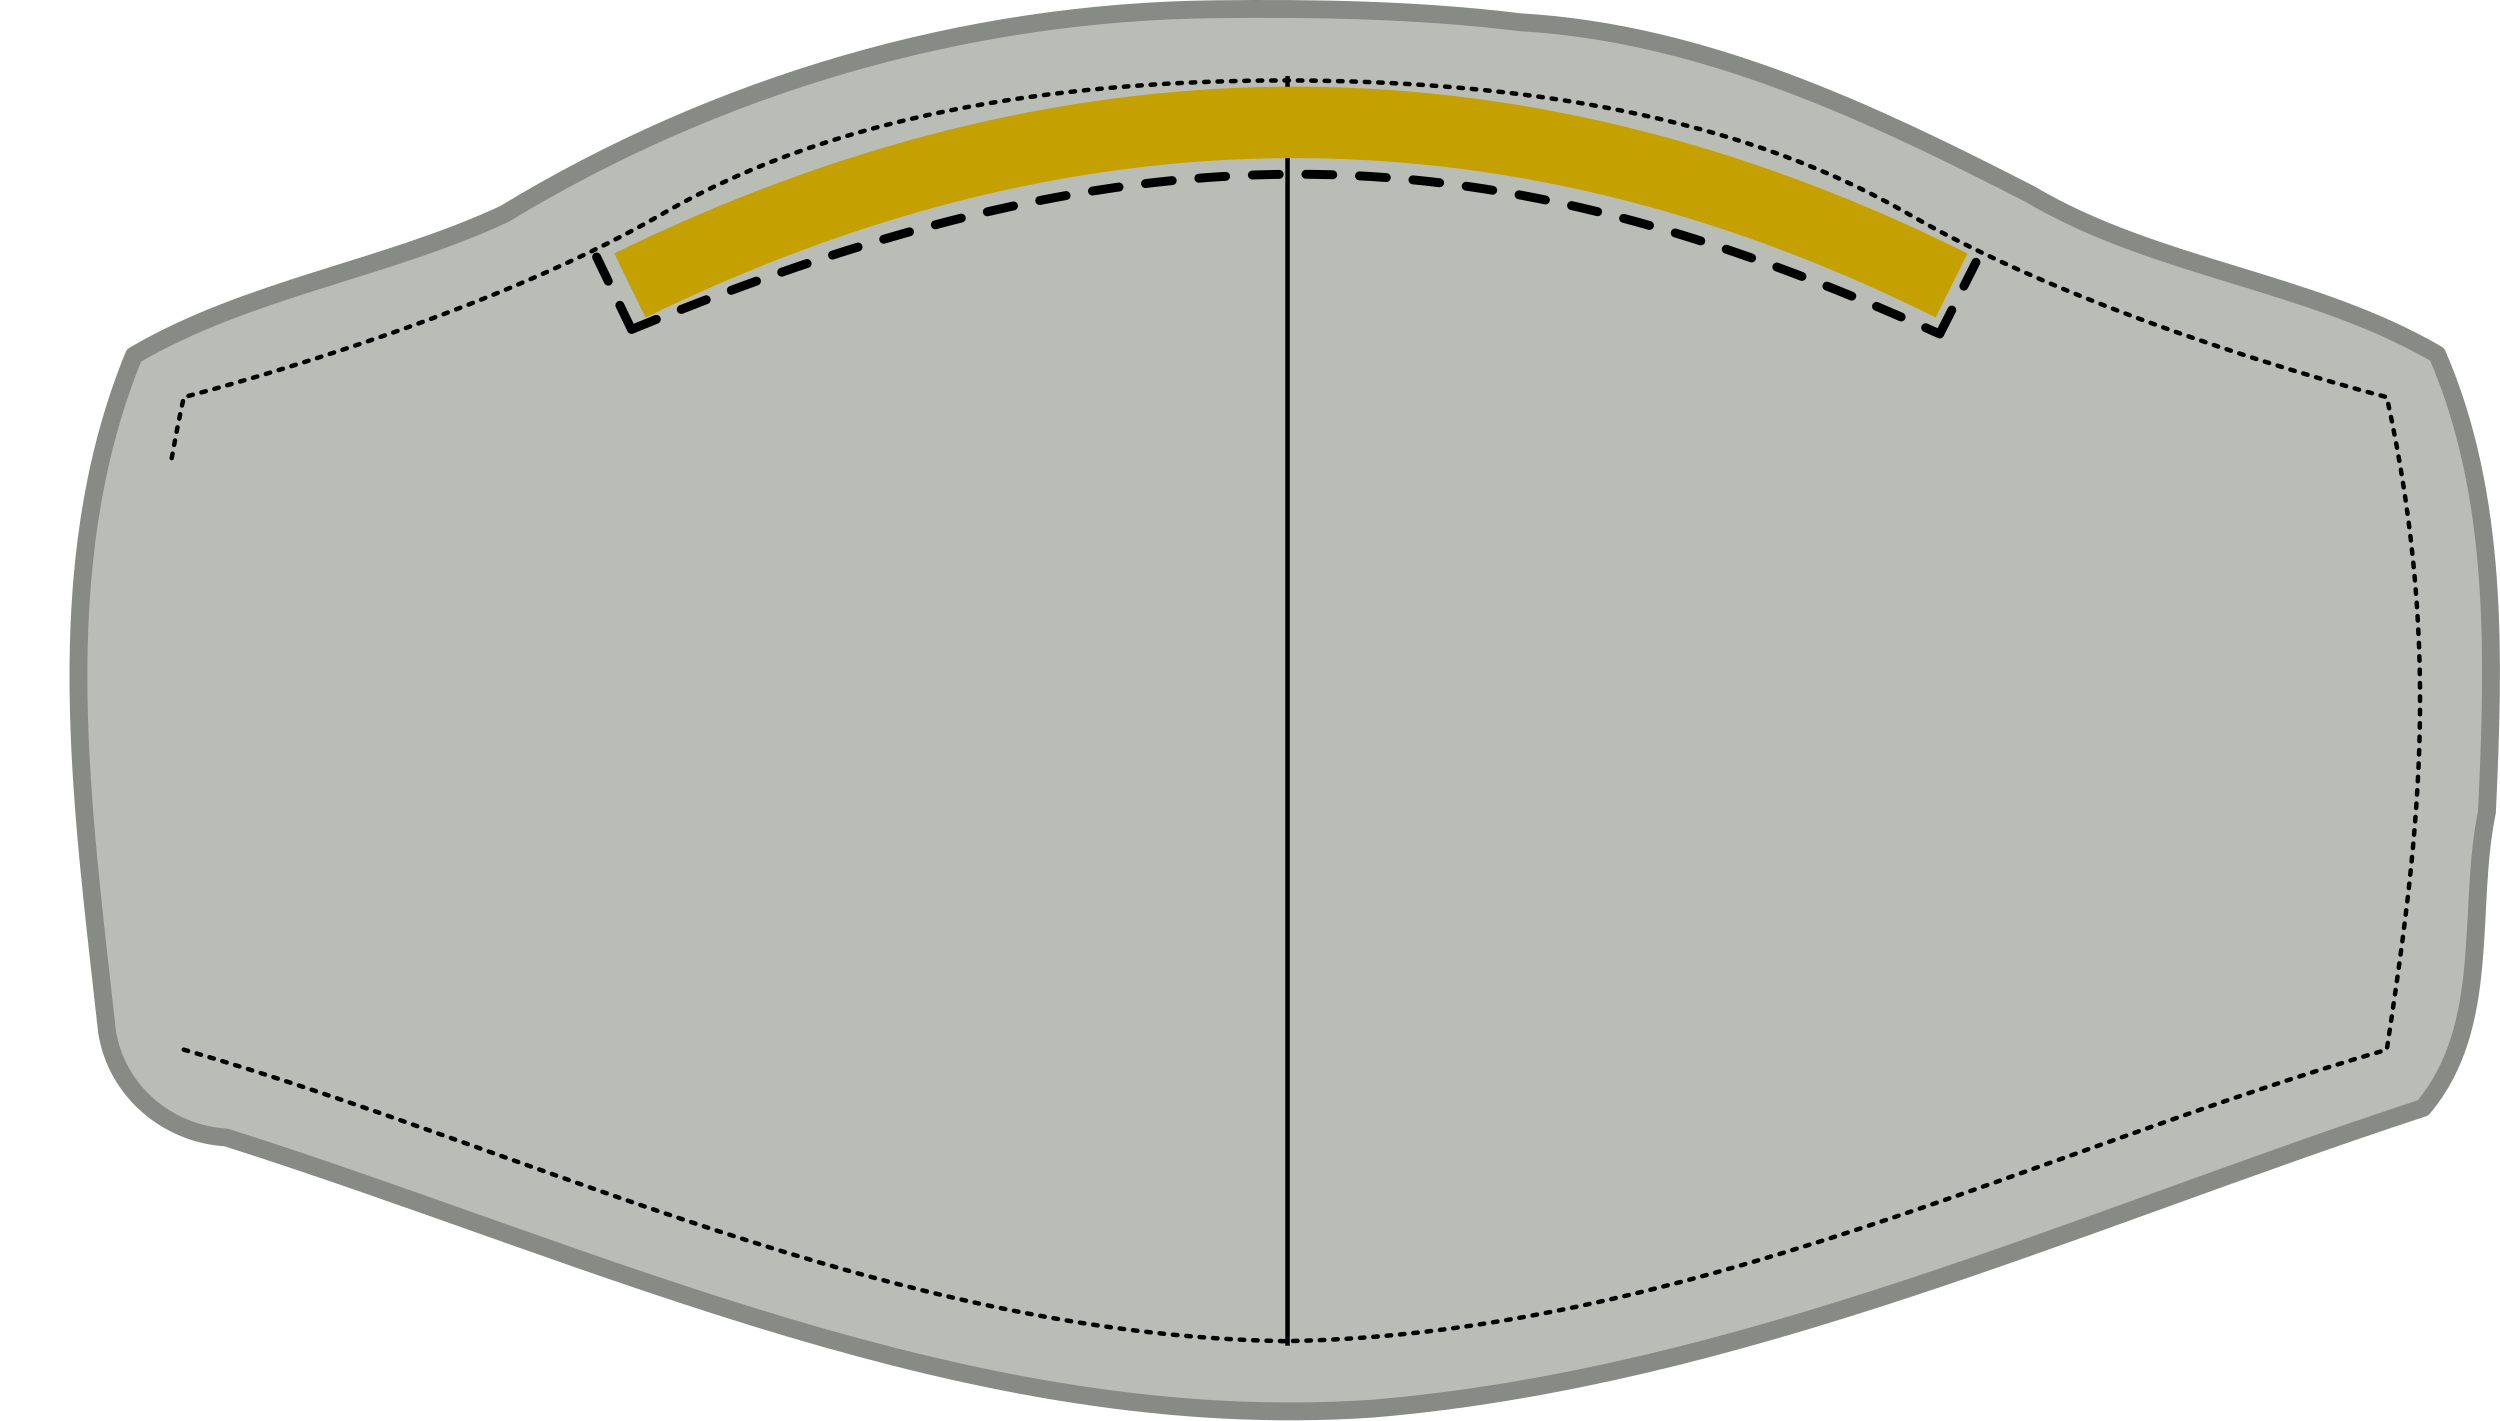
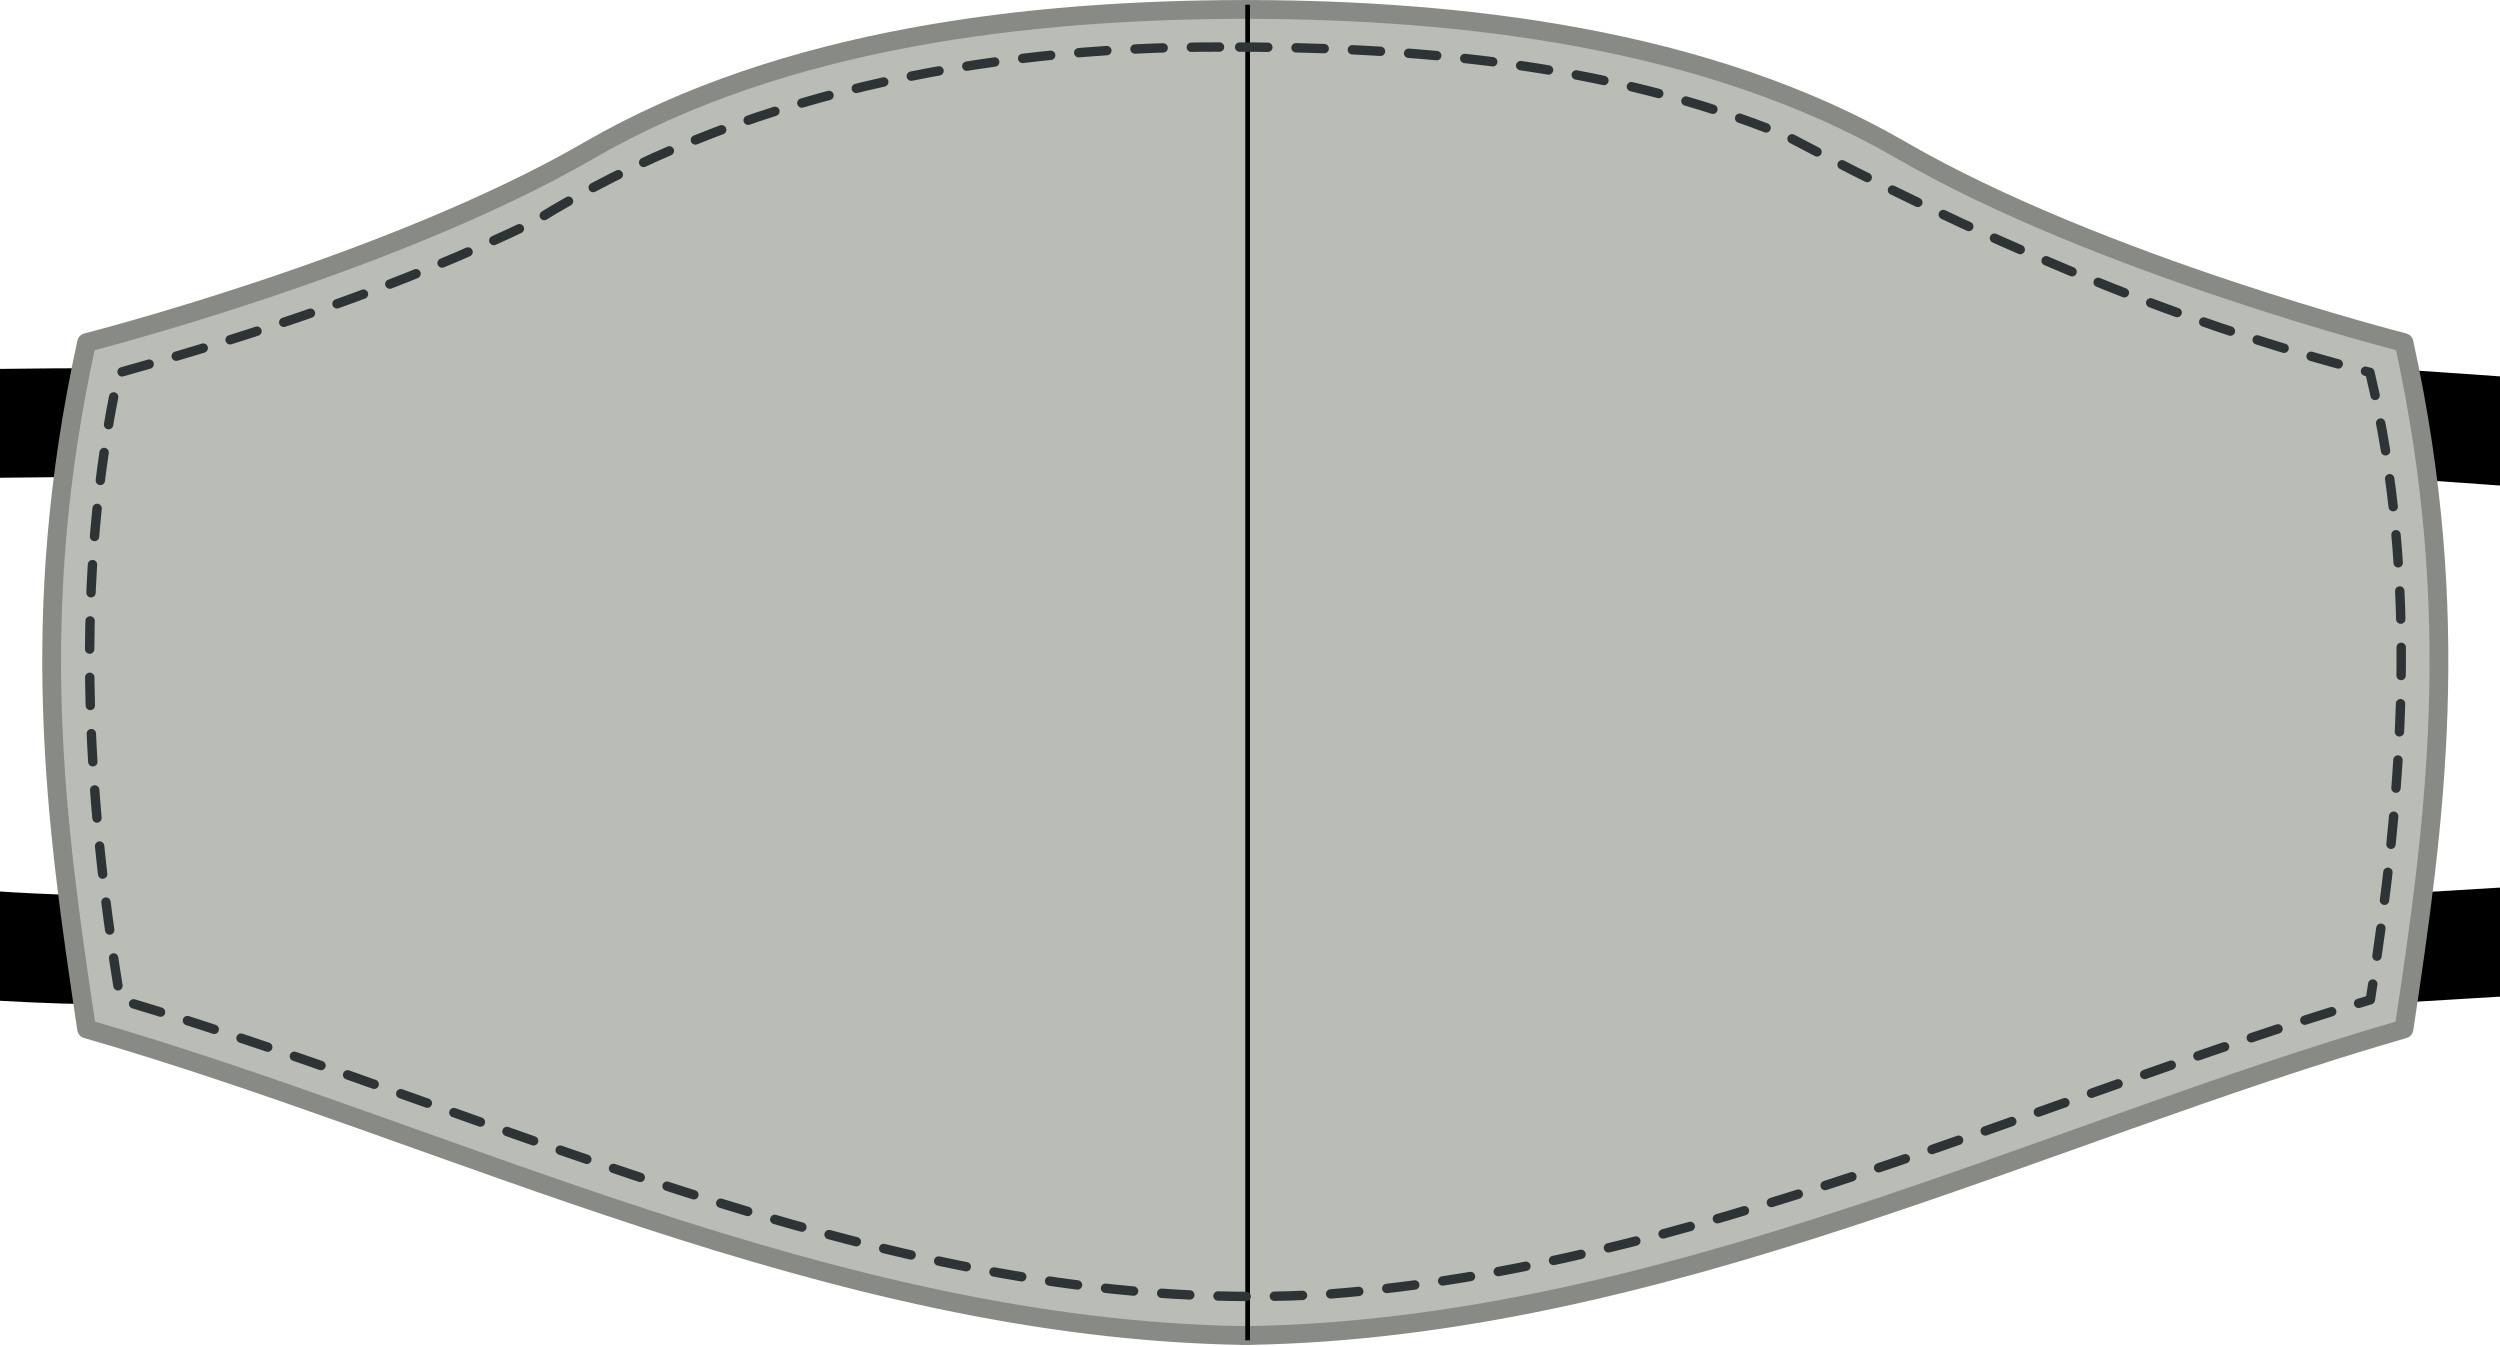
- <svg xmlns="http://www.w3.org/2000/svg" width="279.868mm" height="159.003mm" viewBox="0 0 279.868 159.003" version="1.1" id="svg6842">
+ <svg xmlns="http://www.w3.org/2000/svg" id="svg6842" version="1.1" viewBox="0 0 266.061 143.143" height="143.143mm" width="266.061mm">
  <defs id="defs6836" />
-   <g id="layer1" transform="translate(1000.037,273.064)">
-     <path style="fill:#babdb6;stroke:#888a85;stroke-width:2;stroke-linecap:round;stroke-linejoin:round;stroke-miterlimit:4;stroke-dasharray:none;stroke-opacity:1" d="m -864.17,-272.027 c -27.936,0.319 -55.563,8.437 -79.408,22.918 -13.421,6.247 -28.721,8.359 -41.466,15.836 -9.797,23.928 -5.742,50.716 -3.015,75.668 1.021,6.63 6.733,11.486 13.33,11.874 41.765,13.275 83.449,33.415 128.379,30.358 41.014,-3.471 78.992,-21.002 117.57,-33.667 7.731,-9.22 4.884,-22.133 7.15,-33.119 0.8,-17.083 1.339,-35.337 -5.57,-51.229 -14.231,-8.297 -31.39,-9.542 -45.58,-17.941 -17.931,-9.199 -36.649,-18.07 -57.109,-19.247 -11.371,-1.394 -22.839,-1.588 -34.281,-1.451 z" id="path8081" />
-     <path id="path8091" d="m -979.461,-155.556 c 38.62,11.137 79.059,31.854 122.939,32.622 v 0.015 c 0.124,-0.003 0.247,-0.005 0.371,-0.008 0.124,0.003 0.248,0.006 0.372,0.008 v -0.015 c 43.879,-0.768 84.318,-21.485 122.939,-32.622 3.295,-21.878 6.395,-43.903 0,-73.05 0,0 -32.415,-8.256 -53.497,-20.47 -20.85,-12.08 -47.217,-14.922 -69.442,-14.984 v -0.003 c -0.123,0 -0.248,0.001 -0.371,0.002 -0.124,-1.7e-4 -0.249,-0.002 -0.372,-10e-4 v -0.001 0.003 c -22.225,0.061 -48.591,2.903 -69.441,14.984 -21.082,12.215 -53.498,20.47 -53.498,20.47 -0.552,2.517 -1.034,4.982 -1.451,7.397" style="fill:none;stroke:#000000;stroke-width:0.5;stroke-linecap:round;stroke-linejoin:round;stroke-miterlimit:4;stroke-dasharray:0.5, 1;stroke-dashoffset:0;stroke-opacity:1" />
-     <path id="path983" style="fill:none;stroke:#000000;stroke-width:0.5;stroke-linecap:butt;stroke-linejoin:miter;stroke-miterlimit:4;stroke-dasharray:none;stroke-opacity:1" d="m -855.901,-264.561 v 142.14" />
-     <path style="fill:none;stroke:#c4a000;stroke-width:8;stroke-linecap:butt;stroke-linejoin:miter;stroke-miterlimit:4;stroke-dasharray:none;stroke-opacity:1" d="m -929.53,-241.106 c 48.179,-23.499 97.418,-25.169 147.961,0" id="path8137" />
-     <path id="path8141" style="fill:none;stroke:#000000;stroke-width:1;stroke-linecap:round;stroke-linejoin:round;stroke-opacity:1;stroke-miterlimit:4;stroke-dasharray:3,3;stroke-dashoffset:0" d="m -929.341,-236.183 -4.328,-8.988 m 150.776,9.497 4.649,-9.201 m -151.097,8.693 c 58.447,-24.071 95.645,-22.412 146.449,0.508" />
-   </g>
+   <path style="color:#000000;font-style:normal;font-variant:normal;font-weight:normal;font-stretch:normal;font-size:medium;line-height:normal;font-family:sans-serif;font-variant-ligatures:normal;font-variant-position:normal;font-variant-caps:normal;font-variant-numeric:normal;font-variant-alternates:normal;font-feature-settings:normal;text-indent:0;text-align:start;text-decoration:none;text-decoration-line:none;text-decoration-style:solid;text-decoration-color:#000000;letter-spacing:normal;word-spacing:normal;text-transform:none;writing-mode:lr-tb;direction:ltr;text-orientation:mixed;dominant-baseline:auto;baseline-shift:baseline;text-anchor:start;white-space:normal;shape-padding:0;clip-rule:nonzero;display:inline;overflow:visible;visibility:visible;opacity:1;isolation:auto;mix-blend-mode:normal;color-interpolation:sRGB;color-interpolation-filters:linearRGB;solid-color:#000000;solid-opacity:1;vector-effect:none;fill:#000000;fill-opacity:1;fill-rule:nonzero;stroke:#000000;stroke-width:1;stroke-linecap:butt;stroke-linejoin:miter;stroke-miterlimit:4;stroke-dasharray:none;stroke-dashoffset:0;stroke-opacity:1;color-rendering:auto;image-rendering:auto;shape-rendering:auto;text-rendering:auto;enable-background:accumulate" d="m 12.621,39.678 c -72.778,0 -112.404,7.788 -154.182,14.209 -41.778,6.421 -85.898,11.55 -169.402,6.518 l -0.637,10.564 c 84.164,5.072 129.592,-0.157 171.646,-6.621 42.054,-6.464 80.547,-14.086 152.574,-14.086 z" id="path2022" />
+   <path style="color:#000000;font-style:normal;font-variant:normal;font-weight:normal;font-stretch:normal;font-size:medium;line-height:normal;font-family:sans-serif;font-variant-ligatures:normal;font-variant-position:normal;font-variant-caps:normal;font-variant-numeric:normal;font-variant-alternates:normal;font-feature-settings:normal;text-indent:0;text-align:start;text-decoration:none;text-decoration-line:none;text-decoration-style:solid;text-decoration-color:#000000;letter-spacing:normal;word-spacing:normal;text-transform:none;writing-mode:lr-tb;direction:ltr;text-orientation:mixed;dominant-baseline:auto;baseline-shift:baseline;text-anchor:start;white-space:normal;shape-padding:0;clip-rule:nonzero;display:inline;overflow:visible;visibility:visible;opacity:1;isolation:auto;mix-blend-mode:normal;color-interpolation:sRGB;color-interpolation-filters:linearRGB;solid-color:#000000;solid-opacity:1;vector-effect:none;fill:#000000;fill-opacity:1;fill-rule:nonzero;stroke:#000000;stroke-width:1;stroke-linecap:butt;stroke-linejoin:miter;stroke-miterlimit:4;stroke-dasharray:none;stroke-dashoffset:0;stroke-opacity:1;color-rendering:auto;image-rendering:auto;shape-rendering:auto;text-rendering:auto;enable-background:accumulate" d="m -201.217,76.29 c -34.244,0.18 -72.797,2.649 -116.475,8.914 l 1.502,10.477 C -143.393,70.896 -54.152,106.397 12.783,106.397 V 95.813 c -47.304,0 -111.268,-20.063 -214,-19.523 z" id="path2024" />
+   <path style="color:#000000;font-style:normal;font-variant:normal;font-weight:normal;font-stretch:normal;font-size:medium;line-height:normal;font-family:sans-serif;font-variant-ligatures:normal;font-variant-position:normal;font-variant-caps:normal;font-variant-numeric:normal;font-variant-alternates:normal;font-feature-settings:normal;text-indent:0;text-align:start;text-decoration:none;text-decoration-line:none;text-decoration-style:solid;text-decoration-color:#000000;letter-spacing:normal;word-spacing:normal;text-transform:none;writing-mode:lr-tb;direction:ltr;text-orientation:mixed;dominant-baseline:auto;baseline-shift:baseline;text-anchor:start;white-space:normal;shape-padding:0;clip-rule:nonzero;display:inline;overflow:visible;visibility:visible;opacity:1;isolation:auto;mix-blend-mode:normal;color-interpolation:sRGB;color-interpolation-filters:linearRGB;solid-color:#000000;solid-opacity:1;vector-effect:none;fill:#000000;fill-opacity:1;fill-rule:nonzero;stroke:#000000;stroke-width:1;stroke-linecap:butt;stroke-linejoin:miter;stroke-miterlimit:4;stroke-dasharray:none;stroke-dashoffset:0;stroke-opacity:1;color-rendering:auto;image-rendering:auto;shape-rendering:auto;text-rendering:auto;enable-background:accumulate" d="m 383.522,90.006 c -33.662,0.149 -74.112,2.281 -131.904,5.83 l 0.648,10.564 c 115.501,-7.093 160.545,-8.489 220.934,0.152 6.276,0.898 10.188,2.855 11.557,4.123 0.684,0.634 0.719,0.945 0.715,0.922 -0.004,-0.023 0.107,-0.144 -0.164,0.27 -0.542,0.827 -3.334,3.068 -8.828,4.486 -5.494,1.418 -13.48,2.193 -23.855,1.525 l -0.68,10.561 c 11.23,0.723 20.224,-0.042 27.182,-1.838 6.957,-1.796 12.087,-4.444 15.029,-8.93 1.471,-2.243 2.215,-5.124 1.748,-7.857 -0.467,-2.734 -1.994,-5.083 -3.955,-6.9 -3.923,-3.635 -9.644,-5.75 -17.248,-6.838 -30.641,-4.384 -57.516,-6.219 -91.178,-6.07 z" id="path2028" />
+   <path style="color:#000000;font-style:normal;font-variant:normal;font-weight:normal;font-stretch:normal;font-size:medium;line-height:normal;font-family:sans-serif;font-variant-ligatures:normal;font-variant-position:normal;font-variant-caps:normal;font-variant-numeric:normal;font-variant-alternates:normal;font-feature-settings:normal;text-indent:0;text-align:start;text-decoration:none;text-decoration-line:none;text-decoration-style:solid;text-decoration-color:#000000;letter-spacing:normal;word-spacing:normal;text-transform:none;writing-mode:lr-tb;direction:ltr;text-orientation:mixed;dominant-baseline:auto;baseline-shift:baseline;text-anchor:start;white-space:normal;shape-padding:0;clip-rule:nonzero;display:inline;overflow:visible;visibility:visible;opacity:1;isolation:auto;mix-blend-mode:normal;color-interpolation:sRGB;color-interpolation-filters:linearRGB;solid-color:#000000;solid-opacity:1;vector-effect:none;fill:#000000;fill-opacity:1;fill-rule:nonzero;stroke:#000000;stroke-width:1;stroke-linecap:butt;stroke-linejoin:miter;stroke-miterlimit:4;stroke-dasharray:none;stroke-dashoffset:0;stroke-opacity:1;color-rendering:auto;image-rendering:auto;shape-rendering:auto;text-rendering:auto;enable-background:accumulate" d="m 463.07,35.309 c -2.531,0.002 -5.198,0.091 -8.006,0.271 l 0.68,10.561 c 10.376,-0.668 18.362,0.105 23.855,1.523 5.494,1.418 8.286,3.661 8.828,4.488 0.271,0.413 0.16,0.293 0.164,0.27 0.004,-0.023 -0.03,0.286 -0.715,0.92 -1.369,1.268 -5.281,3.227 -11.557,4.125 C 416.97,65.96 368.254,46.754 252.213,39.628 l -0.648,10.564 c 115.045,7.065 163.937,26.669 226.256,17.752 7.604,-1.088 13.325,-3.203 17.248,-6.838 1.962,-1.817 3.488,-4.167 3.955,-6.9 0.467,-2.734 -0.277,-5.617 -1.748,-7.859 -2.943,-4.485 -8.072,-7.132 -15.029,-8.928 -5.218,-1.347 -11.582,-2.115 -19.176,-2.109 z" id="path2026" />
+   <path id="path8091" d="m 132.159,1 v 0.003 c -22.225,0.061 -48.591,2.903 -69.441,14.984 -21.082,12.215 -53.498,20.47 -53.498,20.47 -6.395,29.146 -3.295,51.171 0,73.05 38.62,11.137 79.059,31.854 122.939,32.622 v 0.015 c 0.124,-0.003 0.247,-0.005 0.371,-0.008 0.124,0.003 0.248,0.006 0.372,0.008 v -0.015 c 43.879,-0.768 84.318,-21.485 122.939,-32.622 3.295,-21.878 6.395,-43.903 0,-73.05 0,0 -32.415,-8.256 -53.497,-20.47 C 181.494,3.906 155.127,1.064 132.902,1.003 v -0.003 c -0.123,0 -0.248,0.001 -0.371,0.002 -0.124,-1.7e-4 -0.249,-0.002 -0.372,-10e-4 z" style="fill:#babdb6;stroke:#888a85;stroke-width:2;stroke-linecap:round;stroke-linejoin:round;stroke-miterlimit:4;stroke-dasharray:none;stroke-dashoffset:0;stroke-opacity:1" />
+   <path id="path983" style="fill:none;stroke:#000000;stroke-width:0.5;stroke-linecap:butt;stroke-linejoin:miter;stroke-miterlimit:4;stroke-dasharray:none;stroke-opacity:1" d="M 132.78,0.502 V 142.642" />
+   <path style="fill:none;stroke:#2e3436;stroke-width:1;stroke-linecap:round;stroke-linejoin:round;stroke-miterlimit:4;stroke-dasharray:3, 3;stroke-dashoffset:0;stroke-opacity:1" d="M 129.787,5.005 C 104.541,4.98 78.541,10.019 56.849,23.593 42.696,30.434 27.737,35.446 12.621,39.678 7.848,61.685 9.193,84.297 12.783,106.397 c 42.217,12.582 83.671,34.228 128.773,31.312 38.473,-2.99 74,-20.263 110.709,-31.309 3.488,-22.091 5.216,-44.785 -0.053,-66.773 C 230.485,34.063 209.893,24.935 190.145,14.473 170.994,6.652 150.189,4.942 129.787,5.005 Z" id="path8814" />
</svg>
